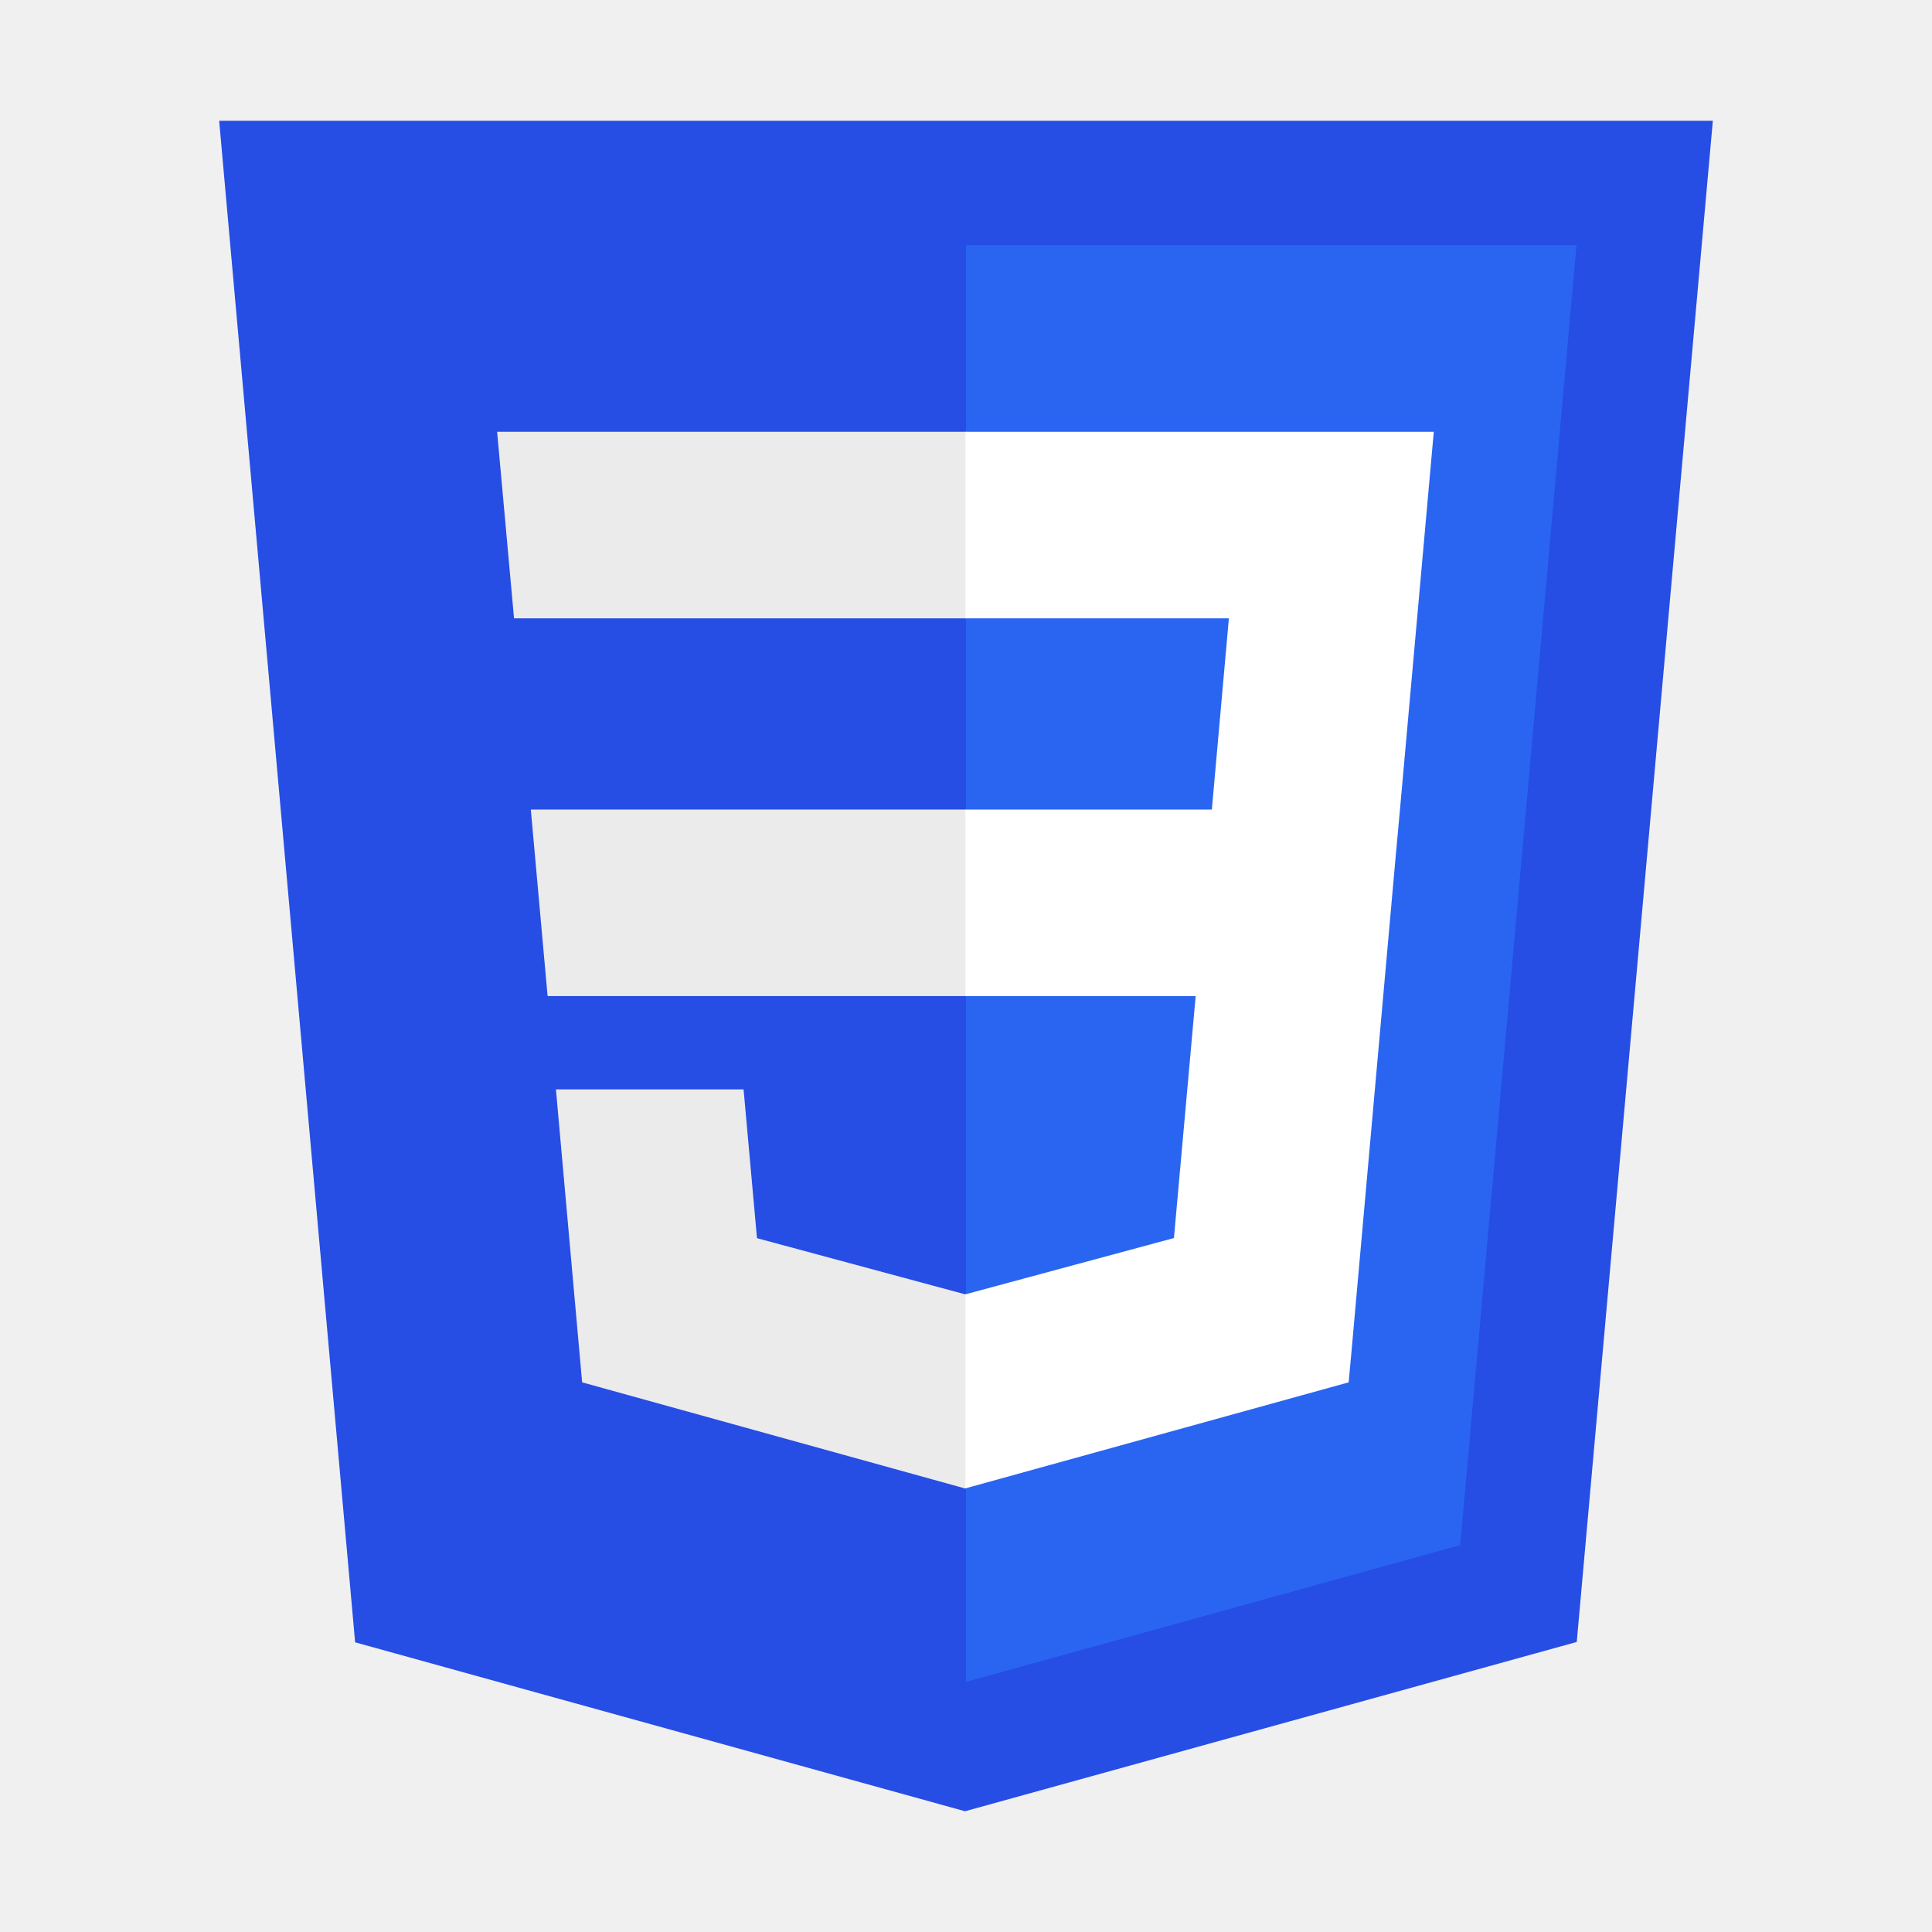
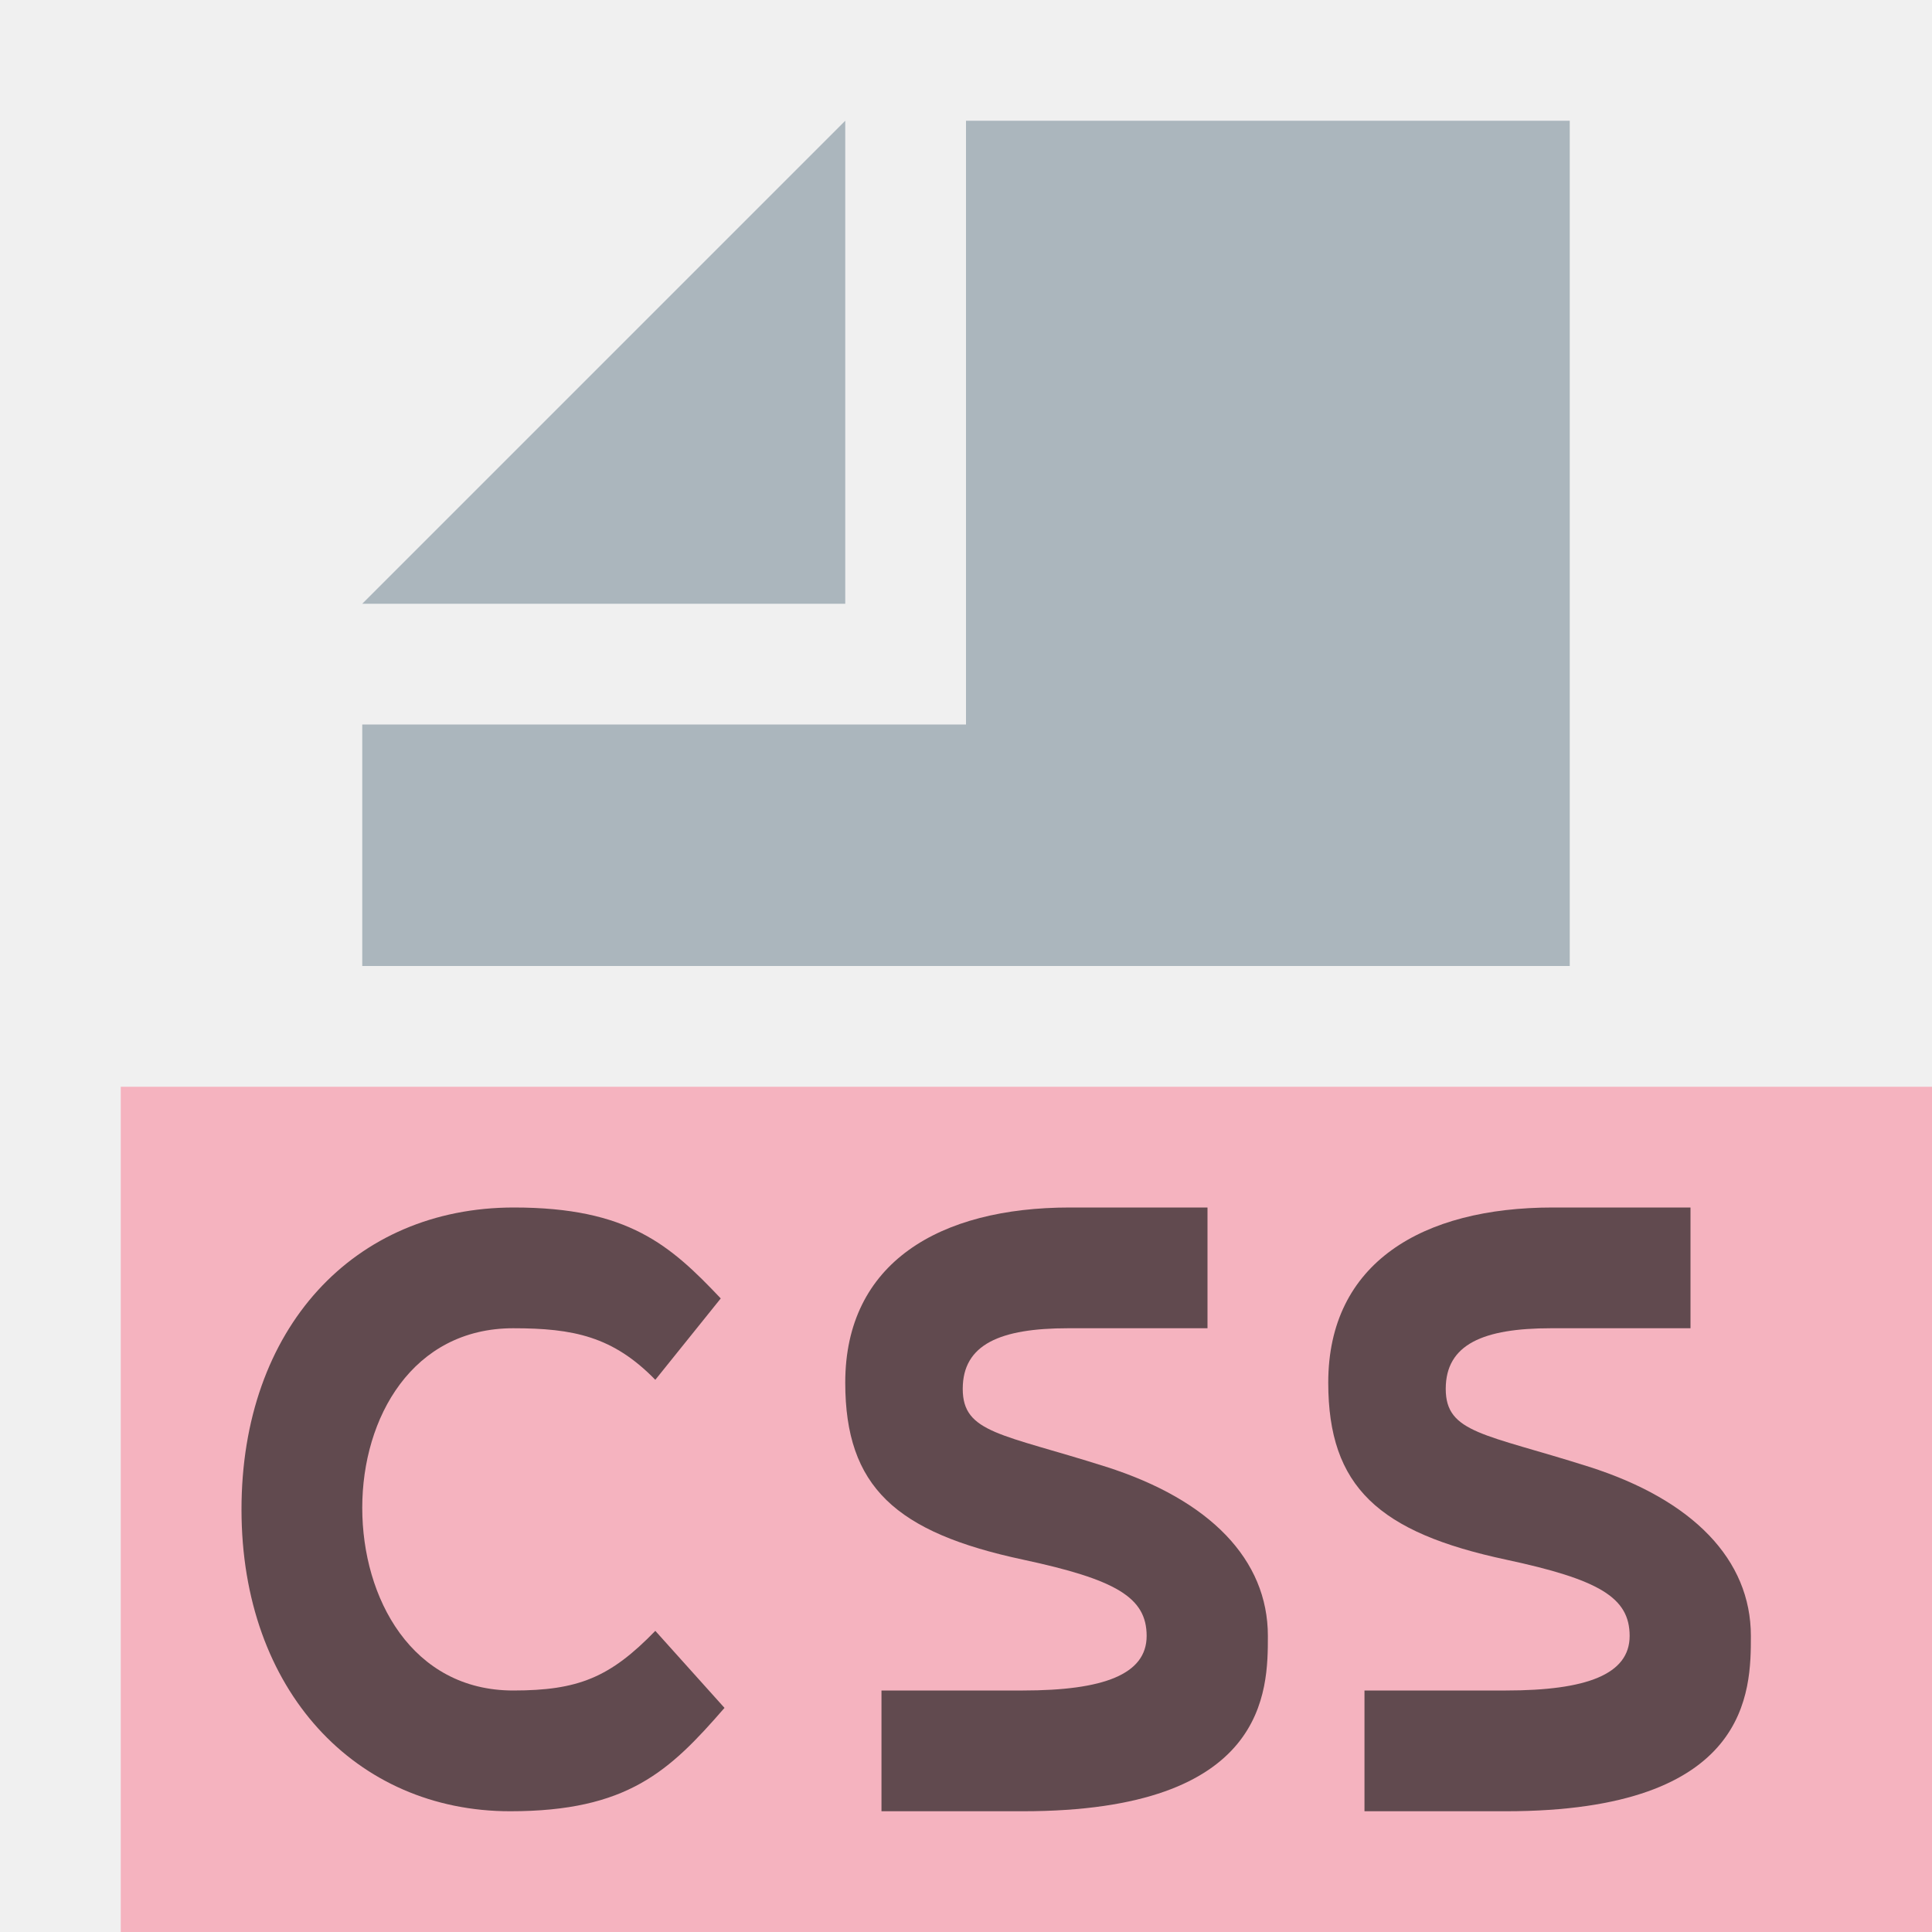
<svg xmlns="http://www.w3.org/2000/svg" width="16" height="16" viewBox="0 0 16 16" fill="none">
-   <path d="M7.992 15L2.941 13.601L1.815 1H14.185L13.058 13.598L7.992 15Z" fill="#264DE4" />
-   <path d="M12.093 12.796L13.056 2.03H8V13.929L12.093 12.796Z" fill="#2965F1" />
-   <path d="M4.396 6.704L4.535 8.249H8V6.704H4.396Z" fill="#EBEBEB" />
-   <path d="M4.117 3.576L4.257 5.121H8V3.576H7.994H4.117Z" fill="#EBEBEB" />
-   <path d="M8 10.717L7.993 10.719L6.269 10.254L6.158 9.022H5.32H4.604L4.821 11.448L7.993 12.327L8 12.325V10.717Z" fill="#EBEBEB" />
-   <path d="M11.594 6.704L11.874 3.576H7.995V5.121H10.177L10.036 6.704H7.995V8.249H9.902L9.722 10.253L7.995 10.719V12.326L11.169 11.448L11.193 11.187L11.556 7.119L11.594 6.704Z" fill="white" />
+   <g id="css">
+     <path id="Fill 1" fill-rule="evenodd" clip-rule="evenodd" d="M7 1L3 5H7V1Z" fill="#9AA7B0" fill-opacity="0.8" />
+     <path id="Fill 3" fill-rule="evenodd" clip-rule="evenodd" d="M8 1V6H3V8H13V1H8Z" fill="#9AA7B0" fill-opacity="0.8" />
+     <path id="Fill 5" fill-rule="evenodd" clip-rule="evenodd" d="M1 16H16V9H1V16Z" fill="#F98B9E" fill-opacity="0.6" />
+     <g id="â/alphabet/C">
+       <path id="â/alphabet/C_2" fill-rule="evenodd" clip-rule="evenodd" d="M2 12.501C2 11 2.931 10 4.256 10C5.202 10 5.55 10.311 5.969 10.753L5.427 11.427C5.077 11.068 4.75 11 4.25 11C3.418 11 3 11.738 3 12.487C3 13.236 3.412 14 4.25 14C4.787 14 5.052 13.893 5.427 13.506L6 14.144C5.544 14.669 5.197 15 4.225 15C2.949 15 2 14.002 2 12.501Z" fill="#231F20" fill-opacity="0.7" />
+     </g>
+     <g id="â/alphabet/S">
+       <path id="â/alphabet/S_2" fill-rule="evenodd" clip-rule="evenodd" d="M7.973 11.502C7.973 11.133 8.284 11 8.845 11C8.853 11 10 11 10 11V10C10 10 8.894 10 8.86 10C7.778 10 7 10.459 7 11.45C7 12.315 7.42 12.691 8.471 12.916C9.242 13.081 9.496 13.229 9.496 13.548C9.496 13.867 9.138 14 8.471 14C8.455 14 7.3 14 7.3 14V15C7.3 15 8.463 15 8.471 15C10.5 15 10.5 14 10.5 13.548C10.5 12.916 10.02 12.421 9.159 12.147C8.297 11.873 7.973 11.87 7.973 11.502Z" fill="#231F20" fill-opacity="0.7" />
+     </g>
+     <g id="â/alphabet/S_3">
+       <path id="â/alphabet/S_4" fill-rule="evenodd" clip-rule="evenodd" d="M11.973 11.502C11.973 11.133 12.284 11 12.845 11C12.853 11 14 11 14 11V10C14 10 12.894 10 12.86 10C11.778 10 11 10.459 11 11.45C11 12.315 11.42 12.691 12.471 12.916C13.242 13.081 13.496 13.229 13.496 13.548C13.496 13.867 13.138 14 12.471 14C12.455 14 11.3 14 11.3 14V15C11.3 15 12.463 15 12.471 15C14.5 15 14.5 14 14.5 13.548C14.5 12.916 14.02 12.421 13.159 12.147C12.297 11.873 11.973 11.87 11.973 11.502Z" fill="#231F20" fill-opacity="0.7" />
+     </g>
+   </g>
</svg>
